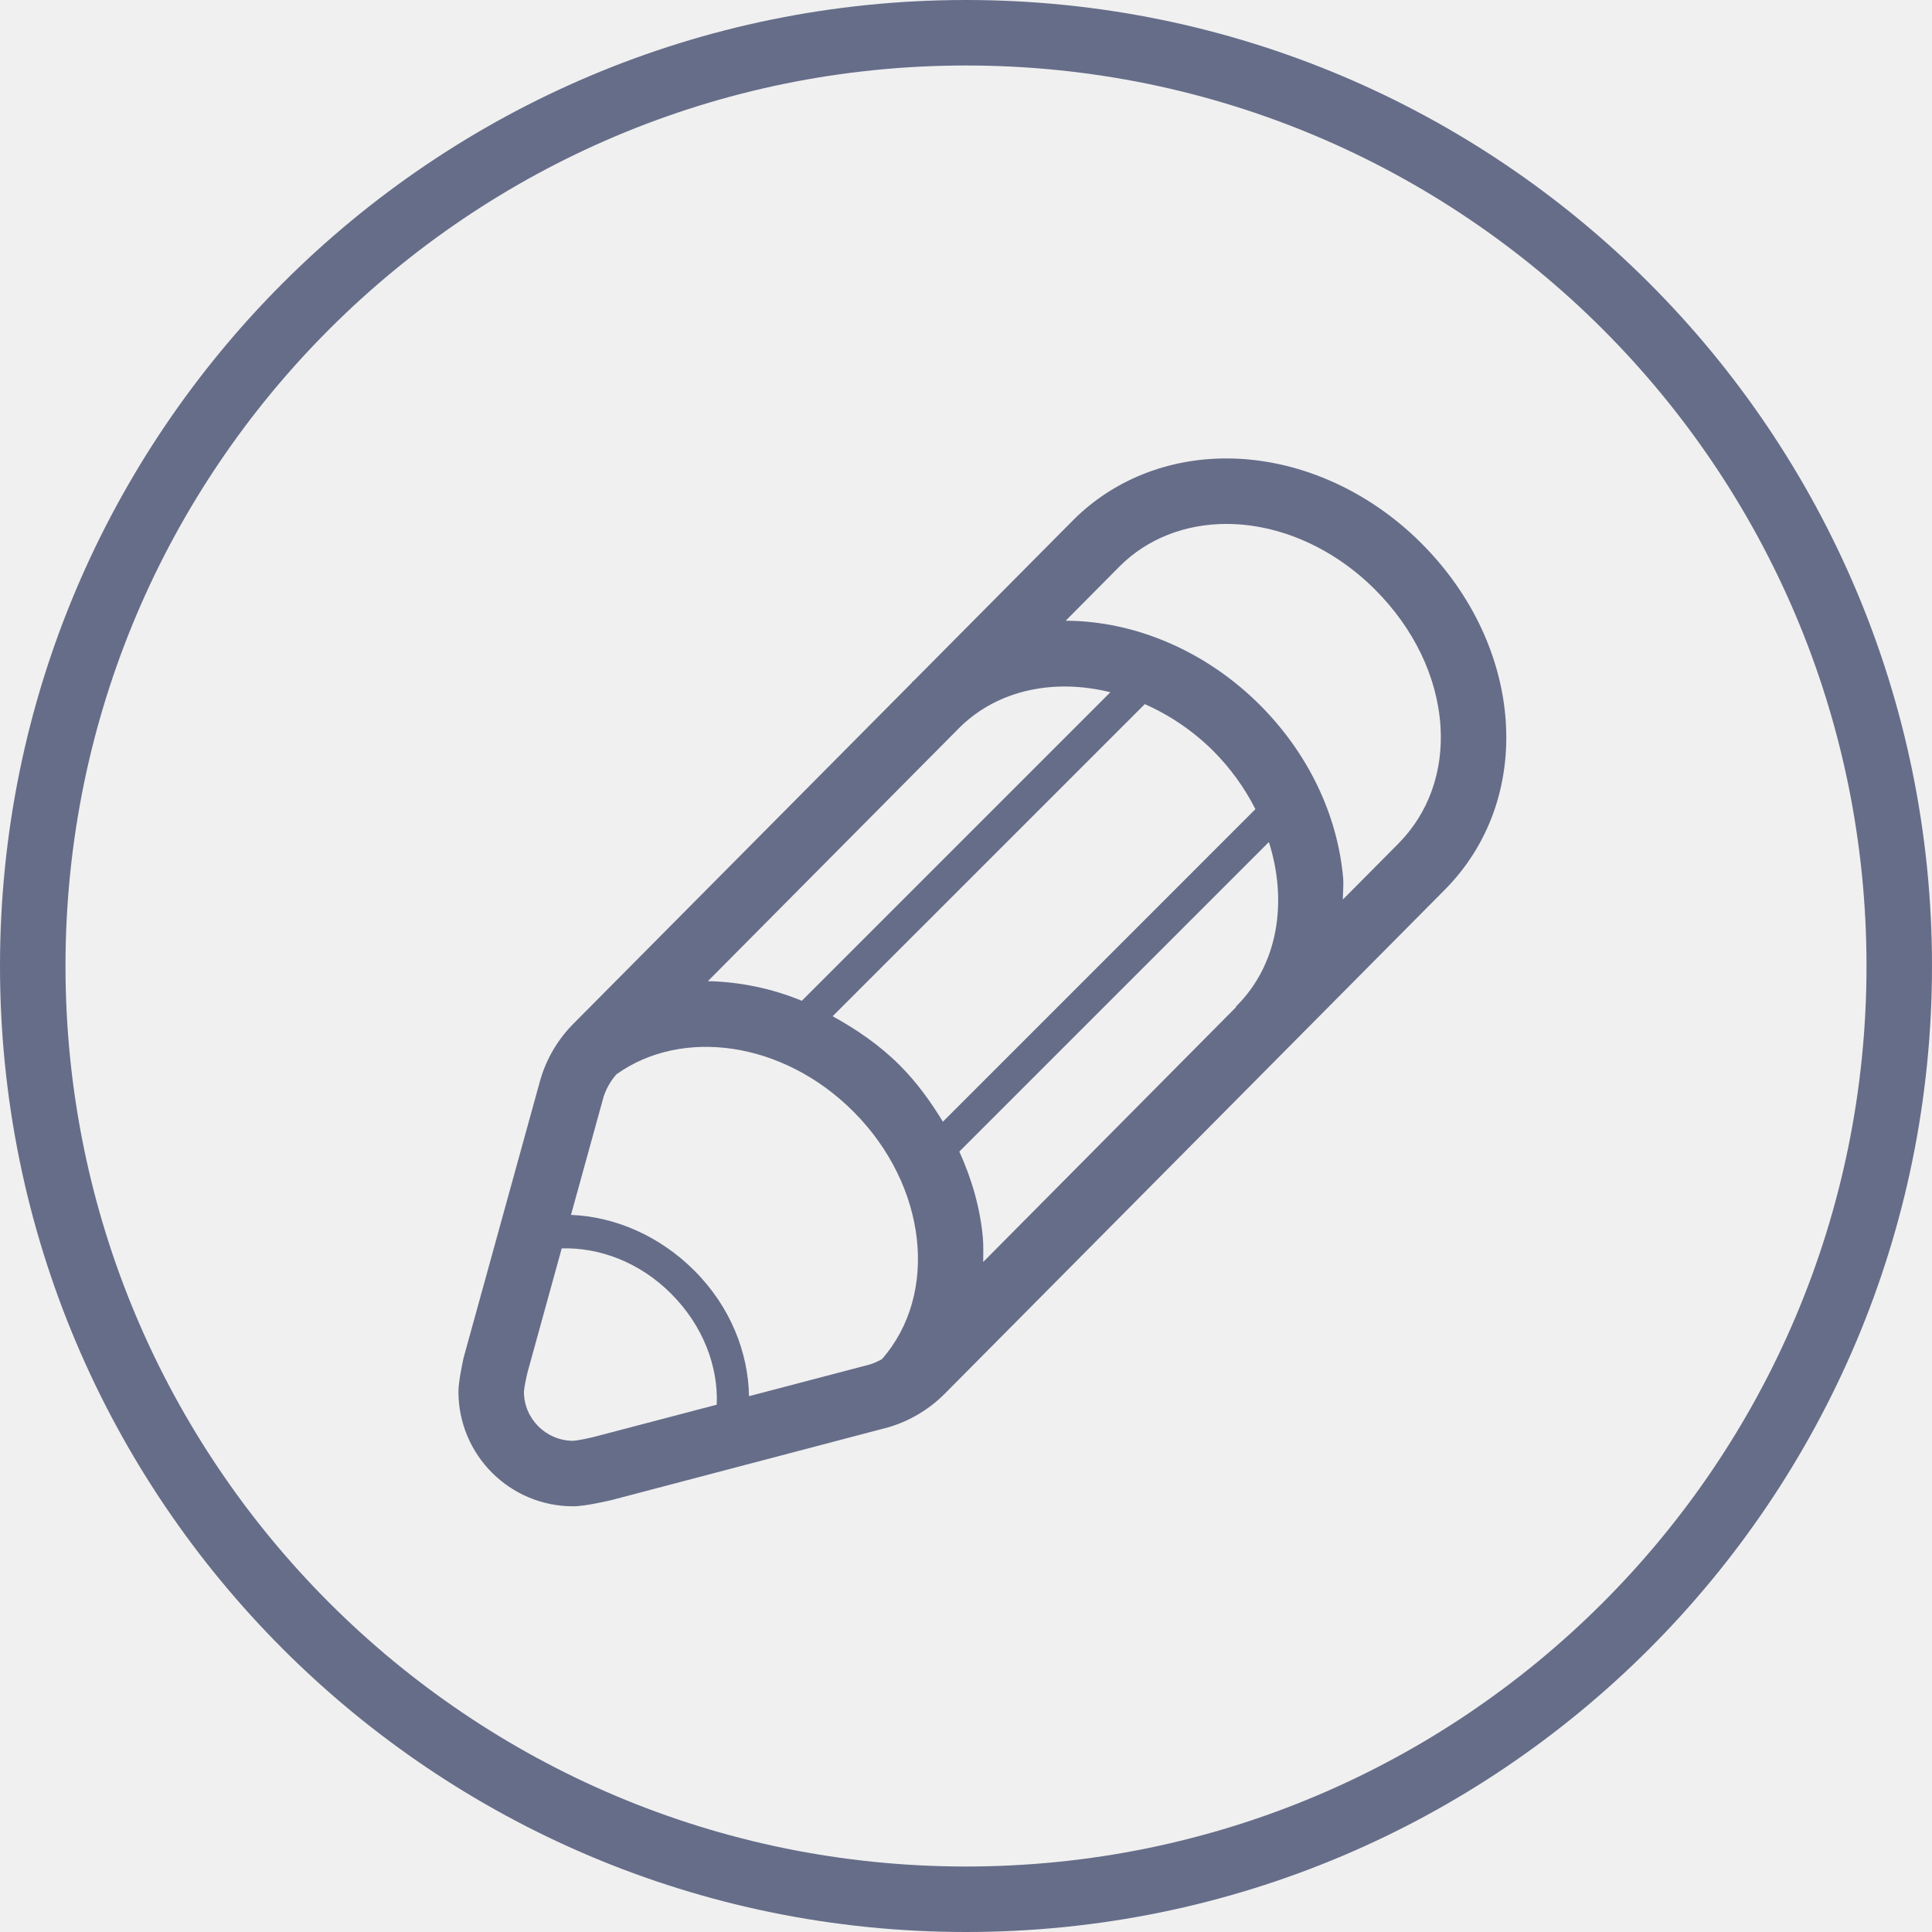
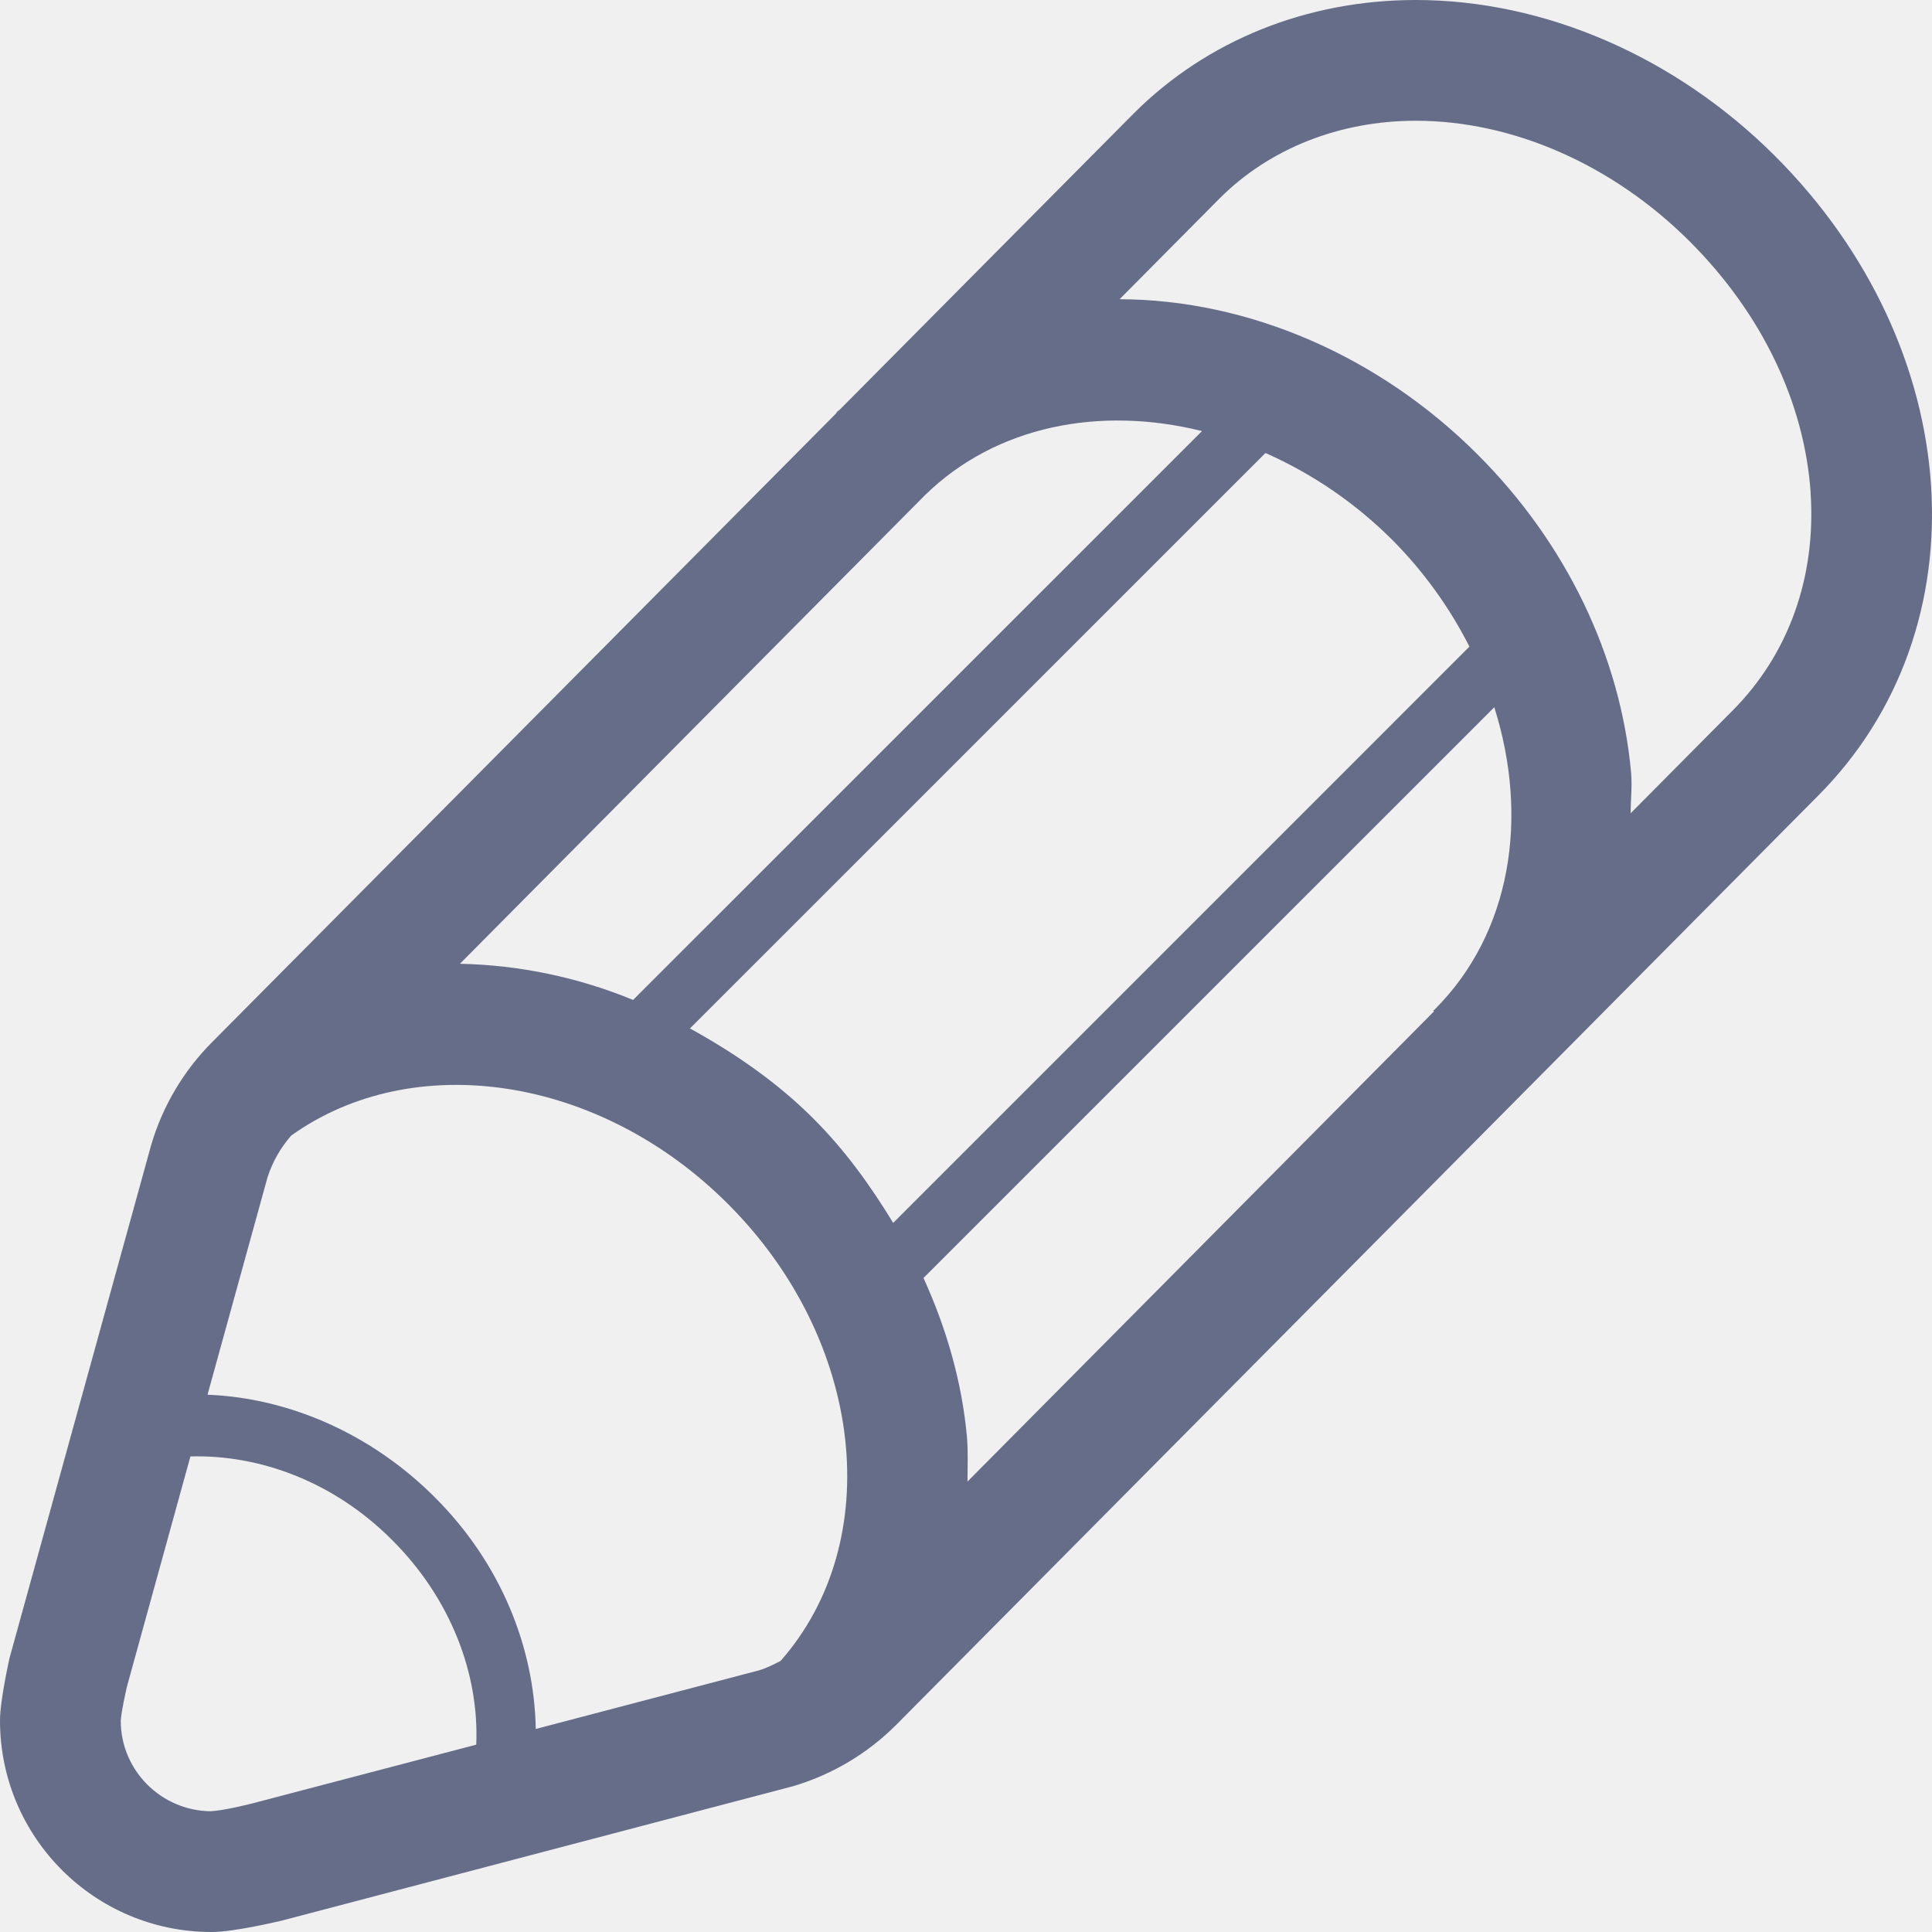
- <svg xmlns="http://www.w3.org/2000/svg" width="59" height="59" viewBox="0 0 59 59">
-   <defs>
-     <clipPath id="xk36a">
-       <path fill="#fff" d="M29.5 0C45.792 0 59 13.208 59 29.5S45.792 59 29.5 59 0 45.792 0 29.5 13.208 0 29.5 0z" />
-     </clipPath>
-   </defs>
+ <svg xmlns="http://www.w3.org/2000/svg" width="32" height="32" viewBox="0 0 32 32">
  <g>
    <g>
-       <path fill="#666d89" d="M44.107 27.186L28.845 42.568a4.029 4.029 0 0 1-1.705 1.016l-8.478 2.229c-.027.004-.772.187-1.157.187A3.503 3.503 0 0 1 14 42.5c0-.339.153-1.008.156-1.031l2.349-8.508a4.022 4.022 0 0 1 1.013-1.705l10.33-10.408-.002-.002c.008-.008.012-.019.02-.027.015-.014.032-.024.047-.038l4.867-4.904C33.99 14.668 35.65 14 37.45 14c2.135 0 4.3.938 5.946 2.58 3.175 3.17 3.488 7.826.711 10.606zM30.024 38.54l7.728-7.789-.013-.013c.008-.008.018-.012.026-.02 1.267-1.268 1.563-3.178.985-5.004l-9.454 9.453c.382.84.637 1.725.719 2.628.022.253.01.497.01.745zm8.314-13.83a6.98 6.98 0 0 0-1.28-1.77 6.951 6.951 0 0 0-2.098-1.437l-9.532 9.531c.731.404 1.432.881 2.044 1.493.525.524.949 1.115 1.322 1.728zm-4.429-3.57c-1.691-.42-3.409-.09-4.588 1.061l-7.703 7.762a7.973 7.973 0 0 1 2.868.599zM21.888 42.897c.05-1.156-.411-2.41-1.394-3.39-.967-.97-2.197-1.415-3.34-1.384l-1.052 3.814c-.023.107-.09.396-.102.563 0 .822.667 1.491 1.49 1.5.23-.015.569-.101.678-.127zm4.681-1.23c.126-.038.244-.097.36-.157 1.746-1.982 1.395-5.302-.871-7.568-2.144-2.145-5.229-2.569-7.235-1.133a1.972 1.972 0 0 0-.39.684l-.996 3.608c1.36.053 2.723.655 3.765 1.699 1.102 1.1 1.648 2.496 1.672 3.837zm17.42-19.504c-.101-1.497-.813-2.977-2.007-4.168C40.712 16.728 39.06 16 37.45 16c-1.265 0-2.422.46-3.249 1.286l-1.657 1.67c2.139.006 4.3.942 5.929 2.571 1.464 1.463 2.367 3.334 2.543 5.269.02.23-.007.448-.007.674l1.684-1.697c.93-.931 1.39-2.212 1.296-3.61z" />
-     </g>
-     <g>
-       <path fill="none" stroke="#666d89" stroke-miterlimit="50" stroke-width="4" d="M29.5 0C45.792 0 59 13.208 59 29.5S45.792 59 29.5 59 0 45.792 0 29.5 13.208 0 29.5 0z" clip-path="url(&quot;#xk36a&quot;)" />
+       <path fill="#666d89" d="M30.107 13.186L14.845 28.568a4.029 4.029 0 0 1-1.705 1.016l-8.478 2.229c-.027.004-.772.187-1.157.187A3.503 3.503 0 0 1 0 28.5c0-.339.153-1.008.156-1.031l2.349-8.508a4.022 4.022 0 0 1 1.013-1.705l10.33-10.408-.002-.002c.008-.008.012-.019.02-.027.015-.014.032-.024.047-.038l4.867-4.904C19.99.668 21.65 0 23.45 0c2.135 0 4.3.938 5.946 2.58 3.175 3.17 3.488 7.826.711 10.606zM16.024 24.54l7.728-7.789-.013-.013c.008-.008.018-.012.026-.02 1.267-1.268 1.563-3.178.985-5.004l-9.454 9.453c.382.84.637 1.725.719 2.628.022.253.01.497.01.745zm8.314-13.83a6.98 6.98 0 0 0-1.28-1.77 6.951 6.951 0 0 0-2.098-1.437l-9.532 9.531c.731.404 1.432.881 2.044 1.493.525.524.949 1.115 1.322 1.728zm-4.429-3.57c-1.691-.42-3.409-.09-4.588 1.061l-7.703 7.762a7.973 7.973 0 0 1 2.868.599zM7.888 28.897c.05-1.156-.411-2.41-1.394-3.39-.967-.97-2.197-1.415-3.34-1.384l-1.052 3.814c-.023.107-.09.396-.102.563 0 .822.667 1.491 1.49 1.5.23-.015.569-.101.678-.127zm4.681-1.23c.126-.038.244-.097.36-.157 1.746-1.982 1.395-5.302-.871-7.568-2.144-2.145-5.229-2.569-7.235-1.133a1.972 1.972 0 0 0-.39.684l-.996 3.608c1.36.053 2.723.655 3.765 1.699 1.102 1.1 1.648 2.496 1.672 3.837zM29.99 8.163c-.101-1.497-.813-2.977-2.007-4.168C26.712 2.728 25.06 2 23.45 2c-1.265 0-2.422.46-3.249 1.286l-1.657 1.67c2.139.006 4.3.942 5.929 2.571 1.464 1.463 2.367 3.334 2.543 5.269.02.23-.007.448-.007.674l1.684-1.697c.93-.931 1.39-2.212 1.296-3.61z" />
    </g>
  </g>
</svg>
